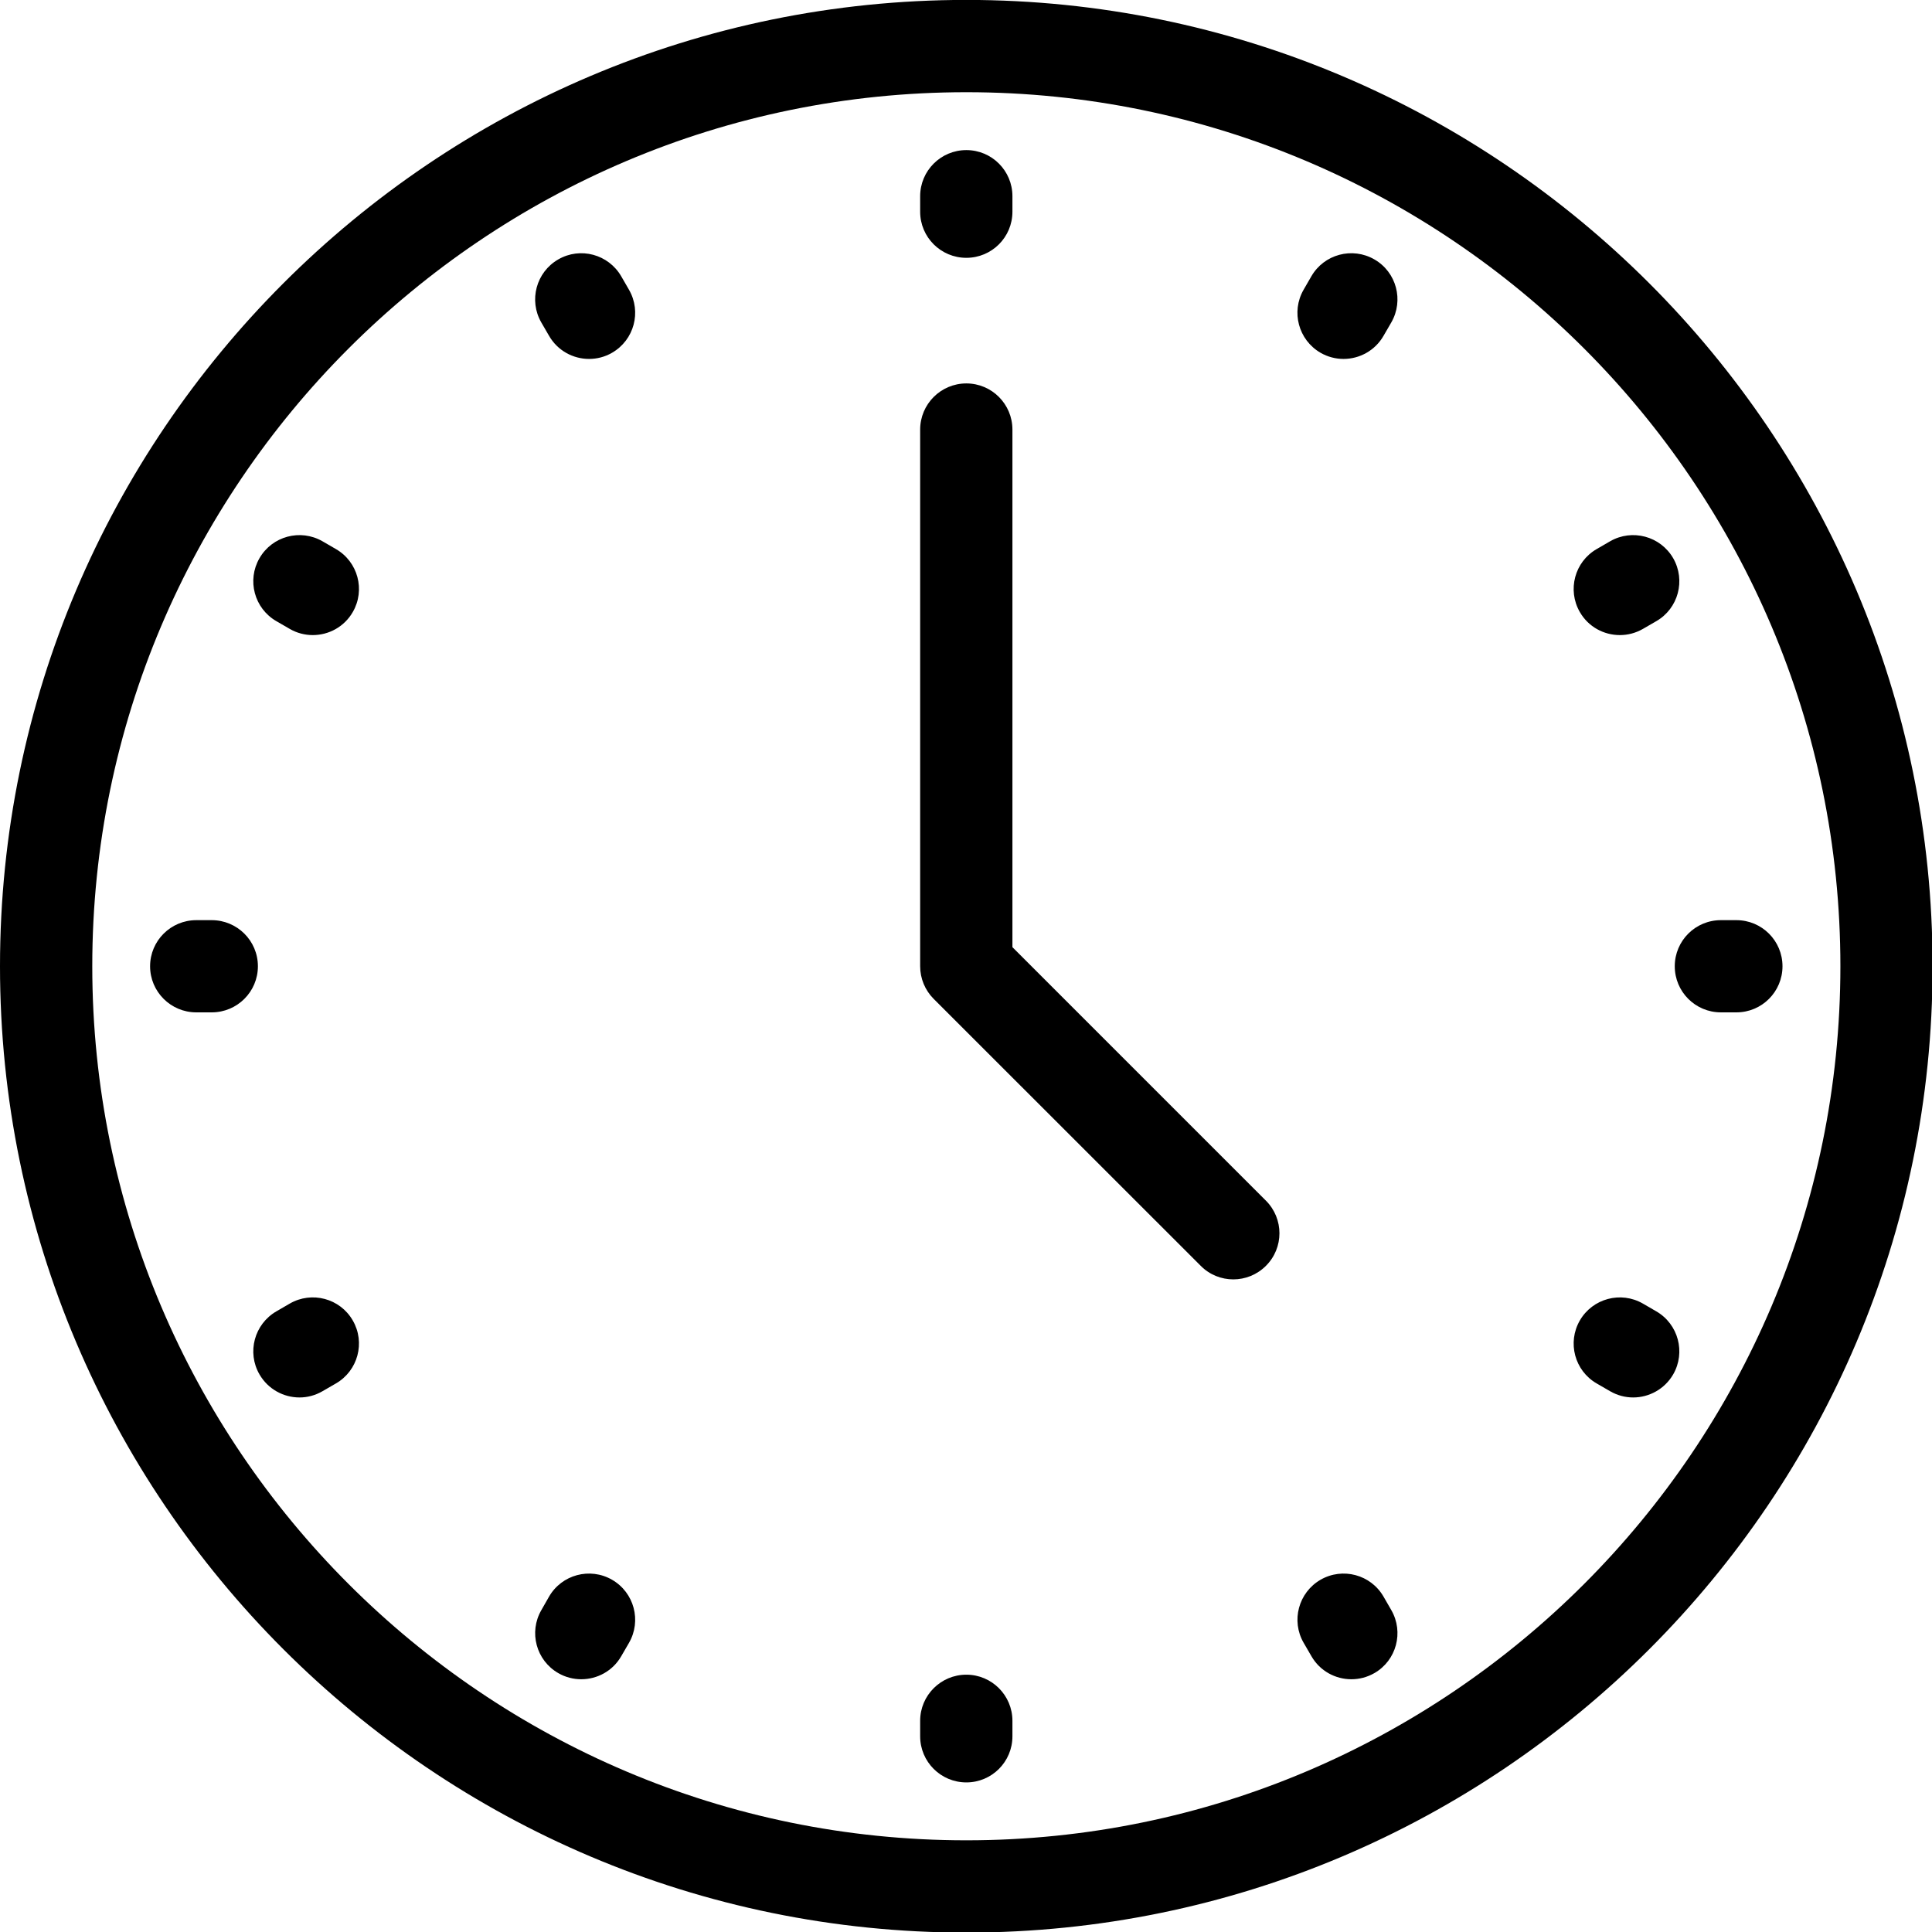
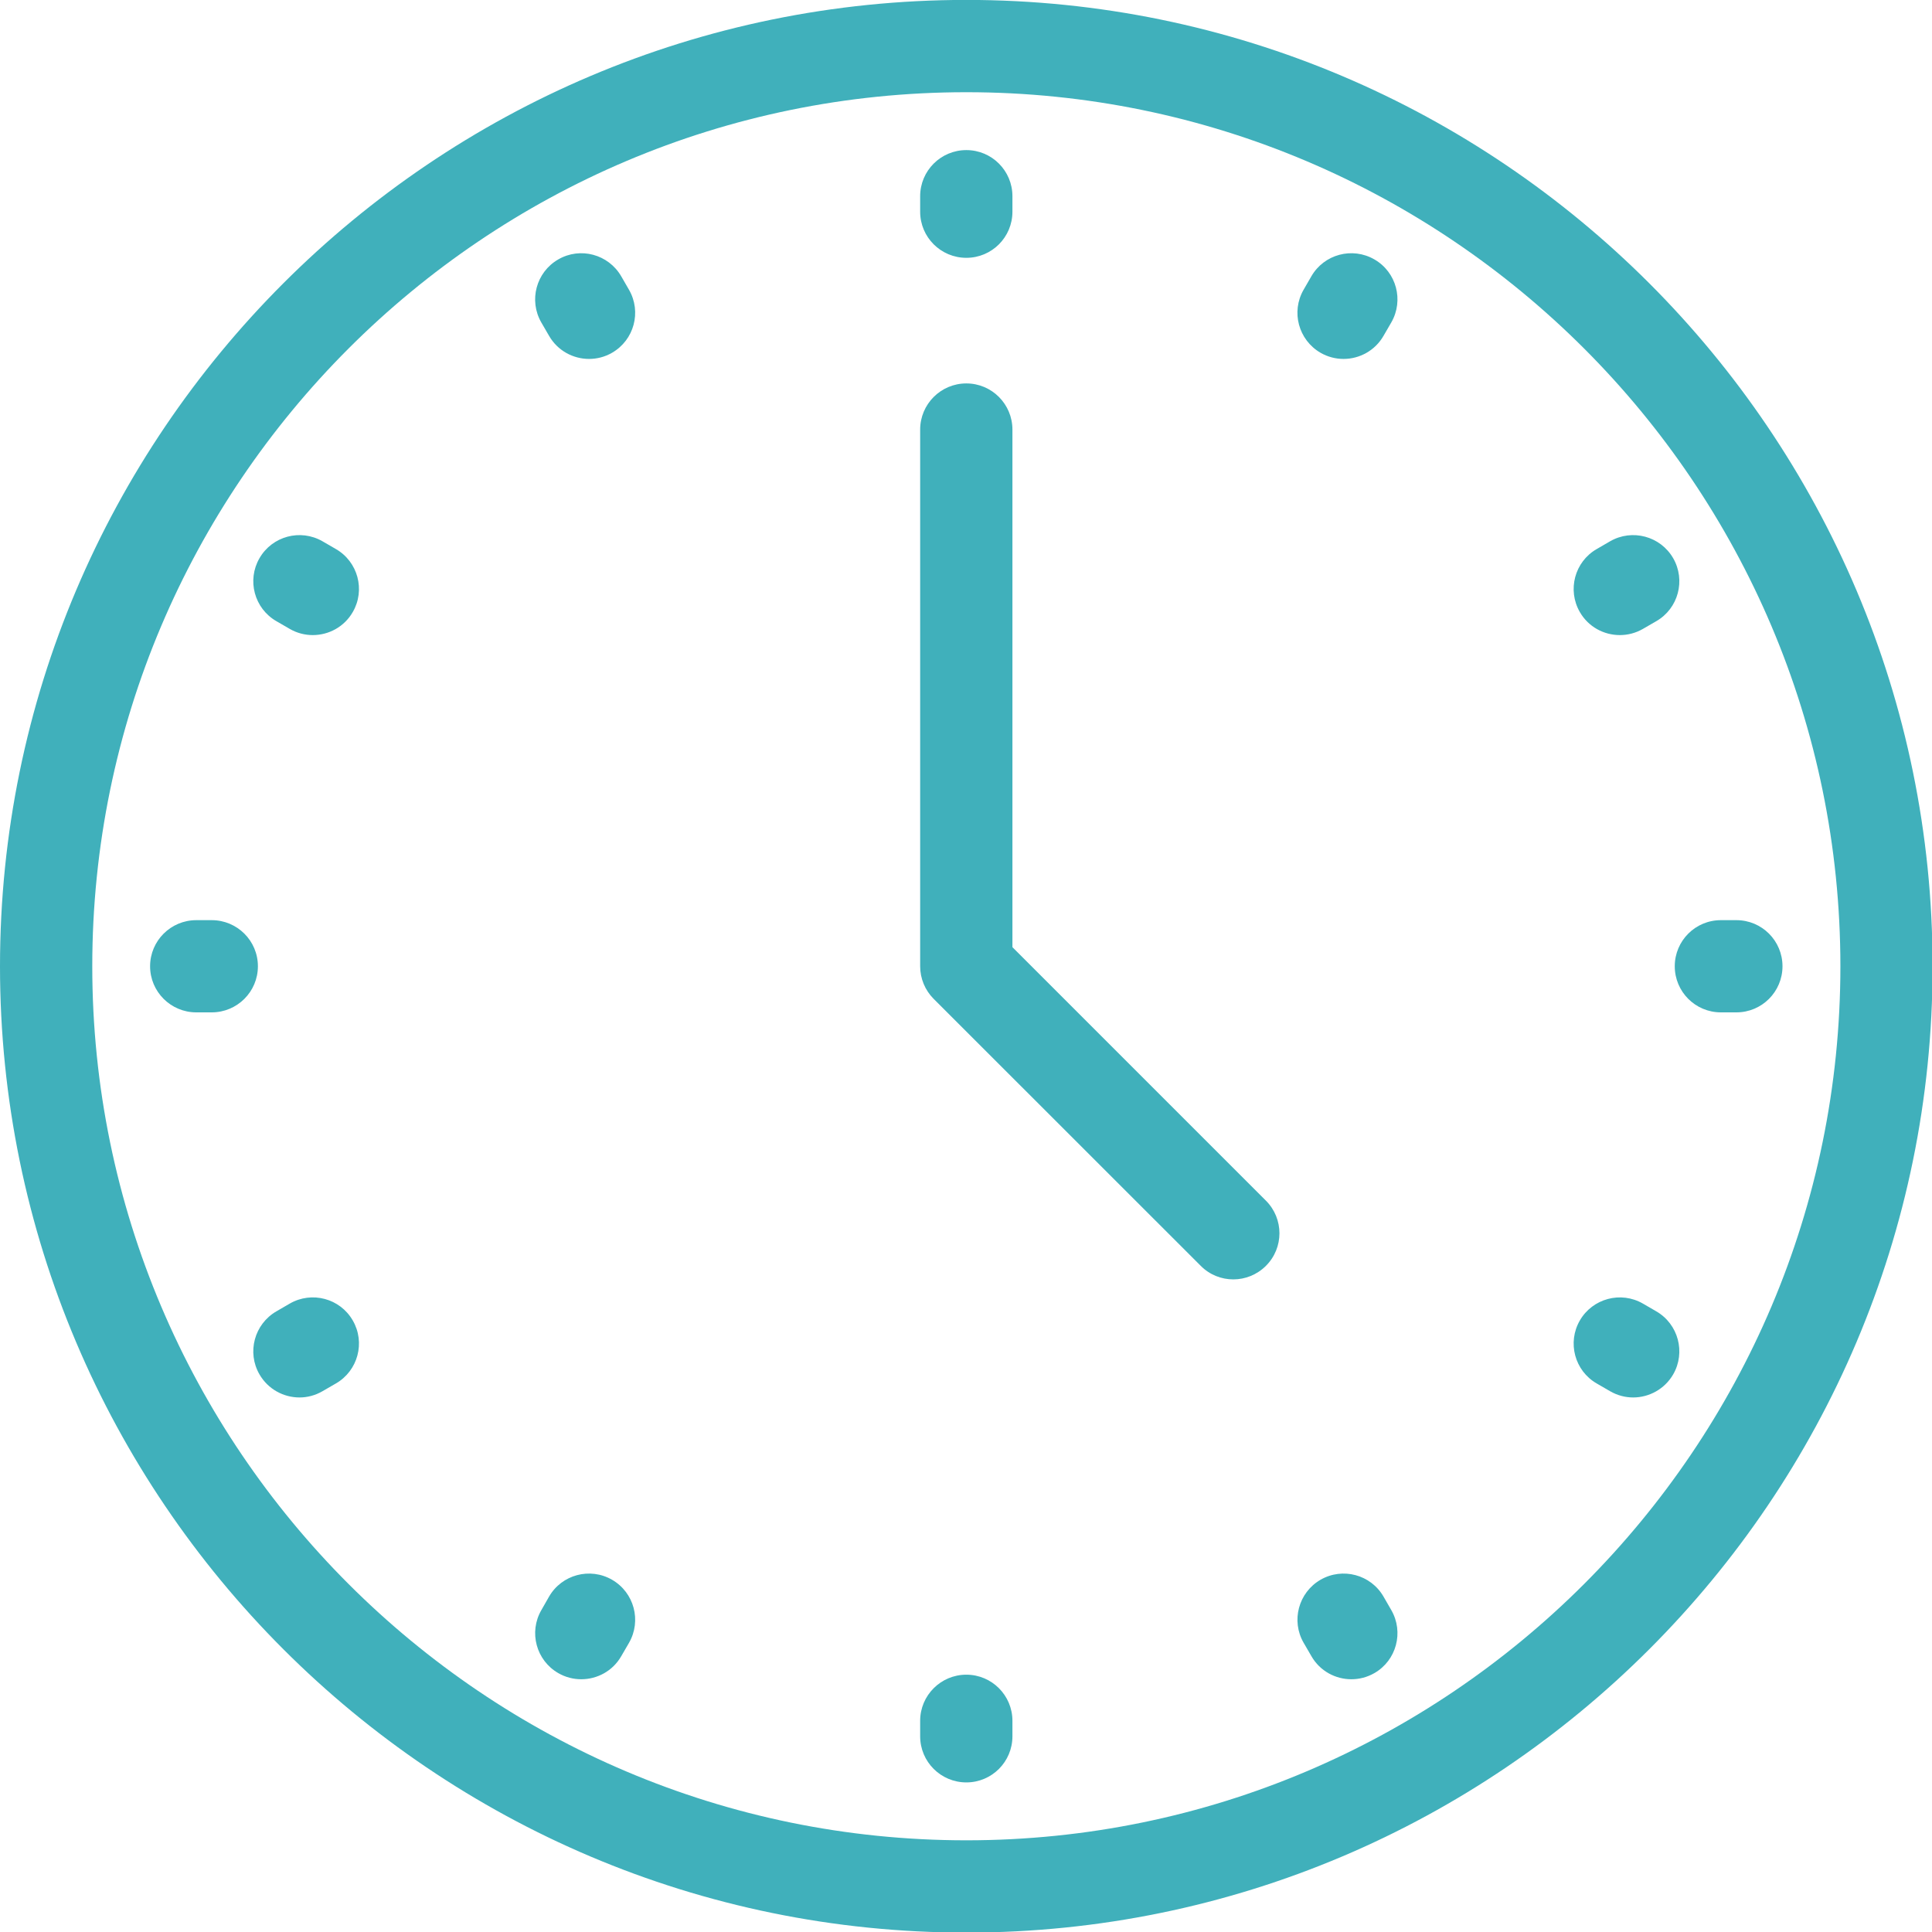
<svg xmlns="http://www.w3.org/2000/svg" width="500" zoomAndPan="magnify" viewBox="0 0 375 375" height="500" preserveAspectRatio="xMidYMid meet" version="1.0">
-   <path fill="#000000" d="M 187.566 17.898 C 94.02 17.898 17.91 94.004 17.91 187.551 C 17.91 281.098 94.02 357.203 187.566 357.203 C 281.109 357.203 357.219 281.098 357.219 187.551 C 357.219 94.004 281.109 17.898 187.566 17.898 Z M 187.566 375.113 C 84.141 375.113 0 290.977 0 187.551 C 0 84.125 84.141 -0.016 187.566 -0.016 C 290.988 -0.016 375.113 84.125 375.113 187.551 C 375.113 290.977 290.988 375.113 187.566 375.113 " fill-opacity="1" fill-rule="nonzero" />
-   <path fill="#000000" d="M 239.383 248.328 C 237.094 248.328 234.805 247.457 233.062 245.699 L 181.23 193.887 C 179.547 192.203 178.602 189.926 178.602 187.551 L 178.602 83.387 C 178.602 78.441 182.617 74.422 187.566 74.422 C 192.512 74.422 196.512 78.441 196.512 83.387 L 196.512 183.844 L 245.715 233.047 C 249.215 236.547 249.215 242.215 245.715 245.699 C 243.957 247.457 241.668 248.328 239.383 248.328 " fill-opacity="1" fill-rule="nonzero" />
-   <path fill="#000000" d="M 268.543 65.18 L 270.051 62.582 C 272.516 58.297 271.055 52.82 266.773 50.355 C 262.477 47.875 256.996 49.352 254.531 53.633 L 253.023 56.246 C 250.559 60.527 252.035 65.992 256.316 68.473 C 257.723 69.285 259.27 69.668 260.777 69.668 C 263.879 69.668 266.891 68.059 268.543 65.18 Z M 120.582 321.469 L 122.09 318.871 C 124.555 314.586 123.094 309.109 118.797 306.629 C 114.516 304.16 109.035 305.625 106.57 309.906 L 105.078 312.52 C 102.598 316.801 104.074 322.281 108.355 324.746 C 109.762 325.559 111.309 325.941 112.816 325.941 C 115.918 325.941 118.93 324.348 120.582 321.469 Z M 318.883 122.074 L 321.484 120.57 C 325.766 118.102 327.227 112.625 324.762 108.344 C 322.281 104.059 316.801 102.598 312.52 105.062 L 309.922 106.57 C 305.637 109.035 304.176 114.516 306.645 118.797 C 308.297 121.676 311.309 123.27 314.41 123.27 C 315.93 123.27 317.465 122.887 318.883 122.074 Z M 62.594 270.035 L 65.195 268.531 C 69.477 266.062 70.953 260.586 68.473 256.305 C 66.008 252.008 60.512 250.559 56.246 253.023 L 53.648 254.531 C 49.363 257.012 47.887 262.492 50.367 266.773 C 52.023 269.637 55.035 271.246 58.137 271.246 C 59.656 271.246 61.191 270.848 62.594 270.035 Z M 345.98 187.551 C 345.98 182.602 341.98 178.602 337.031 178.602 L 334.02 178.602 C 329.074 178.602 325.07 182.602 325.07 187.551 C 325.07 192.496 329.074 196.5 334.02 196.5 L 337.031 196.5 C 341.98 196.5 345.98 192.496 345.98 187.551 Z M 50.059 187.551 C 50.059 182.602 46.043 178.602 41.094 178.602 L 38.098 178.602 C 33.152 178.602 29.133 182.602 29.133 187.551 C 29.133 192.496 33.152 196.5 38.098 196.5 L 41.094 196.5 C 46.043 196.5 50.059 192.496 50.059 187.551 Z M 324.762 266.773 C 327.227 262.492 325.766 257.012 321.484 254.531 L 318.883 253.023 C 314.602 250.559 309.125 252.02 306.645 256.305 C 304.176 260.586 305.637 266.062 309.922 268.531 L 312.52 270.035 C 313.922 270.848 315.473 271.246 316.992 271.246 C 320.082 271.246 323.094 269.637 324.762 266.773 Z M 68.473 118.797 C 70.953 114.516 69.477 109.035 65.195 106.57 L 62.594 105.062 C 58.312 102.598 52.836 104.059 50.367 108.344 C 47.887 112.625 49.363 118.102 53.648 120.57 L 56.246 122.074 C 57.648 122.887 59.199 123.27 60.707 123.27 C 63.805 123.27 66.82 121.676 68.473 118.797 Z M 266.773 324.746 C 271.055 322.281 272.516 316.801 270.051 312.52 L 268.543 309.906 C 266.078 305.625 260.602 304.16 256.316 306.629 C 252.035 309.109 250.559 314.586 253.039 318.871 L 254.547 321.469 C 256.199 324.348 259.211 325.941 262.297 325.941 C 263.82 325.941 265.355 325.559 266.773 324.746 Z M 118.797 68.473 C 123.094 65.992 124.555 60.527 122.09 56.246 L 120.582 53.633 C 118.102 49.352 112.625 47.875 108.355 50.355 C 104.074 52.82 102.598 58.297 105.062 62.582 L 106.57 65.18 C 108.223 68.059 111.238 69.668 114.336 69.668 C 115.859 69.668 117.395 69.285 118.797 68.473 Z M 196.512 337.016 L 196.512 334.004 C 196.512 329.074 192.512 325.055 187.566 325.055 C 182.617 325.055 178.602 329.074 178.602 334.004 L 178.602 337.016 C 178.602 341.965 182.617 345.965 187.566 345.965 C 192.512 345.965 196.512 341.965 196.512 337.016 Z M 187.566 50.043 C 182.617 50.043 178.602 46.043 178.602 41.094 L 178.602 38.082 C 178.602 33.137 182.617 29.133 187.566 29.133 C 192.512 29.133 196.512 33.137 196.512 38.082 L 196.512 41.094 C 196.512 46.043 192.512 50.043 187.566 50.043 " fill-opacity="1" fill-rule="nonzero" />
+   <path fill="#40b0bb" d="M 187.566 17.898 C 94.02 17.898 17.91 94.004 17.91 187.551 C 17.91 281.098 94.02 357.203 187.566 357.203 C 281.109 357.203 357.219 281.098 357.219 187.551 C 357.219 94.004 281.109 17.898 187.566 17.898 Z M 187.566 375.113 C 84.141 375.113 0 290.977 0 187.551 C 0 84.125 84.141 -0.016 187.566 -0.016 C 290.988 -0.016 375.113 84.125 375.113 187.551 C 375.113 290.977 290.988 375.113 187.566 375.113 " fill-opacity="1" fill-rule="nonzero" />
+   <path fill="#40b0bb" d="M 239.383 248.328 C 237.094 248.328 234.805 247.457 233.062 245.699 L 181.23 193.887 C 179.547 192.203 178.602 189.926 178.602 187.551 L 178.602 83.387 C 178.602 78.441 182.617 74.422 187.566 74.422 C 192.512 74.422 196.512 78.441 196.512 83.387 L 196.512 183.844 L 245.715 233.047 C 249.215 236.547 249.215 242.215 245.715 245.699 C 243.957 247.457 241.668 248.328 239.383 248.328 " fill-opacity="1" fill-rule="nonzero" />
+   <path fill="#40b0bb" d="M 268.543 65.18 L 270.051 62.582 C 272.516 58.297 271.055 52.82 266.773 50.355 C 262.477 47.875 256.996 49.352 254.531 53.633 L 253.023 56.246 C 250.559 60.527 252.035 65.992 256.316 68.473 C 257.723 69.285 259.27 69.668 260.777 69.668 C 263.879 69.668 266.891 68.059 268.543 65.18 Z M 120.582 321.469 L 122.09 318.871 C 124.555 314.586 123.094 309.109 118.797 306.629 C 114.516 304.16 109.035 305.625 106.57 309.906 L 105.078 312.52 C 102.598 316.801 104.074 322.281 108.355 324.746 C 109.762 325.559 111.309 325.941 112.816 325.941 C 115.918 325.941 118.93 324.348 120.582 321.469 Z M 318.883 122.074 L 321.484 120.57 C 325.766 118.102 327.227 112.625 324.762 108.344 C 322.281 104.059 316.801 102.598 312.52 105.062 L 309.922 106.57 C 305.637 109.035 304.176 114.516 306.645 118.797 C 308.297 121.676 311.309 123.27 314.41 123.27 C 315.93 123.27 317.465 122.887 318.883 122.074 Z M 62.594 270.035 L 65.195 268.531 C 69.477 266.062 70.953 260.586 68.473 256.305 C 66.008 252.008 60.512 250.559 56.246 253.023 L 53.648 254.531 C 49.363 257.012 47.887 262.492 50.367 266.773 C 52.023 269.637 55.035 271.246 58.137 271.246 C 59.656 271.246 61.191 270.848 62.594 270.035 Z M 345.98 187.551 C 345.98 182.602 341.98 178.602 337.031 178.602 L 334.02 178.602 C 329.074 178.602 325.07 182.602 325.07 187.551 C 325.07 192.496 329.074 196.5 334.02 196.5 L 337.031 196.5 C 341.98 196.5 345.98 192.496 345.98 187.551 Z M 50.059 187.551 C 50.059 182.602 46.043 178.602 41.094 178.602 L 38.098 178.602 C 33.152 178.602 29.133 182.602 29.133 187.551 C 29.133 192.496 33.152 196.5 38.098 196.5 L 41.094 196.5 C 46.043 196.5 50.059 192.496 50.059 187.551 Z M 324.762 266.773 C 327.227 262.492 325.766 257.012 321.484 254.531 L 318.883 253.023 C 314.602 250.559 309.125 252.02 306.645 256.305 C 304.176 260.586 305.637 266.062 309.922 268.531 L 312.52 270.035 C 313.922 270.848 315.473 271.246 316.992 271.246 C 320.082 271.246 323.094 269.637 324.762 266.773 Z M 68.473 118.797 C 70.953 114.516 69.477 109.035 65.195 106.57 L 62.594 105.062 C 58.312 102.598 52.836 104.059 50.367 108.344 C 47.887 112.625 49.363 118.102 53.648 120.57 L 56.246 122.074 C 57.648 122.887 59.199 123.27 60.707 123.27 C 63.805 123.27 66.82 121.676 68.473 118.797 Z M 266.773 324.746 C 271.055 322.281 272.516 316.801 270.051 312.52 L 268.543 309.906 C 266.078 305.625 260.602 304.16 256.316 306.629 C 252.035 309.109 250.559 314.586 253.039 318.871 L 254.547 321.469 C 256.199 324.348 259.211 325.941 262.297 325.941 C 263.82 325.941 265.355 325.559 266.773 324.746 Z M 118.797 68.473 C 123.094 65.992 124.555 60.527 122.09 56.246 L 120.582 53.633 C 118.102 49.352 112.625 47.875 108.355 50.355 C 104.074 52.82 102.598 58.297 105.062 62.582 L 106.57 65.18 C 108.223 68.059 111.238 69.668 114.336 69.668 C 115.859 69.668 117.395 69.285 118.797 68.473 Z M 196.512 337.016 L 196.512 334.004 C 196.512 329.074 192.512 325.055 187.566 325.055 C 182.617 325.055 178.602 329.074 178.602 334.004 L 178.602 337.016 C 178.602 341.965 182.617 345.965 187.566 345.965 C 192.512 345.965 196.512 341.965 196.512 337.016 Z M 187.566 50.043 C 182.617 50.043 178.602 46.043 178.602 41.094 L 178.602 38.082 C 178.602 33.137 182.617 29.133 187.566 29.133 C 192.512 29.133 196.512 33.137 196.512 38.082 L 196.512 41.094 C 196.512 46.043 192.512 50.043 187.566 50.043 " fill-opacity="1" fill-rule="nonzero" />
</svg>
